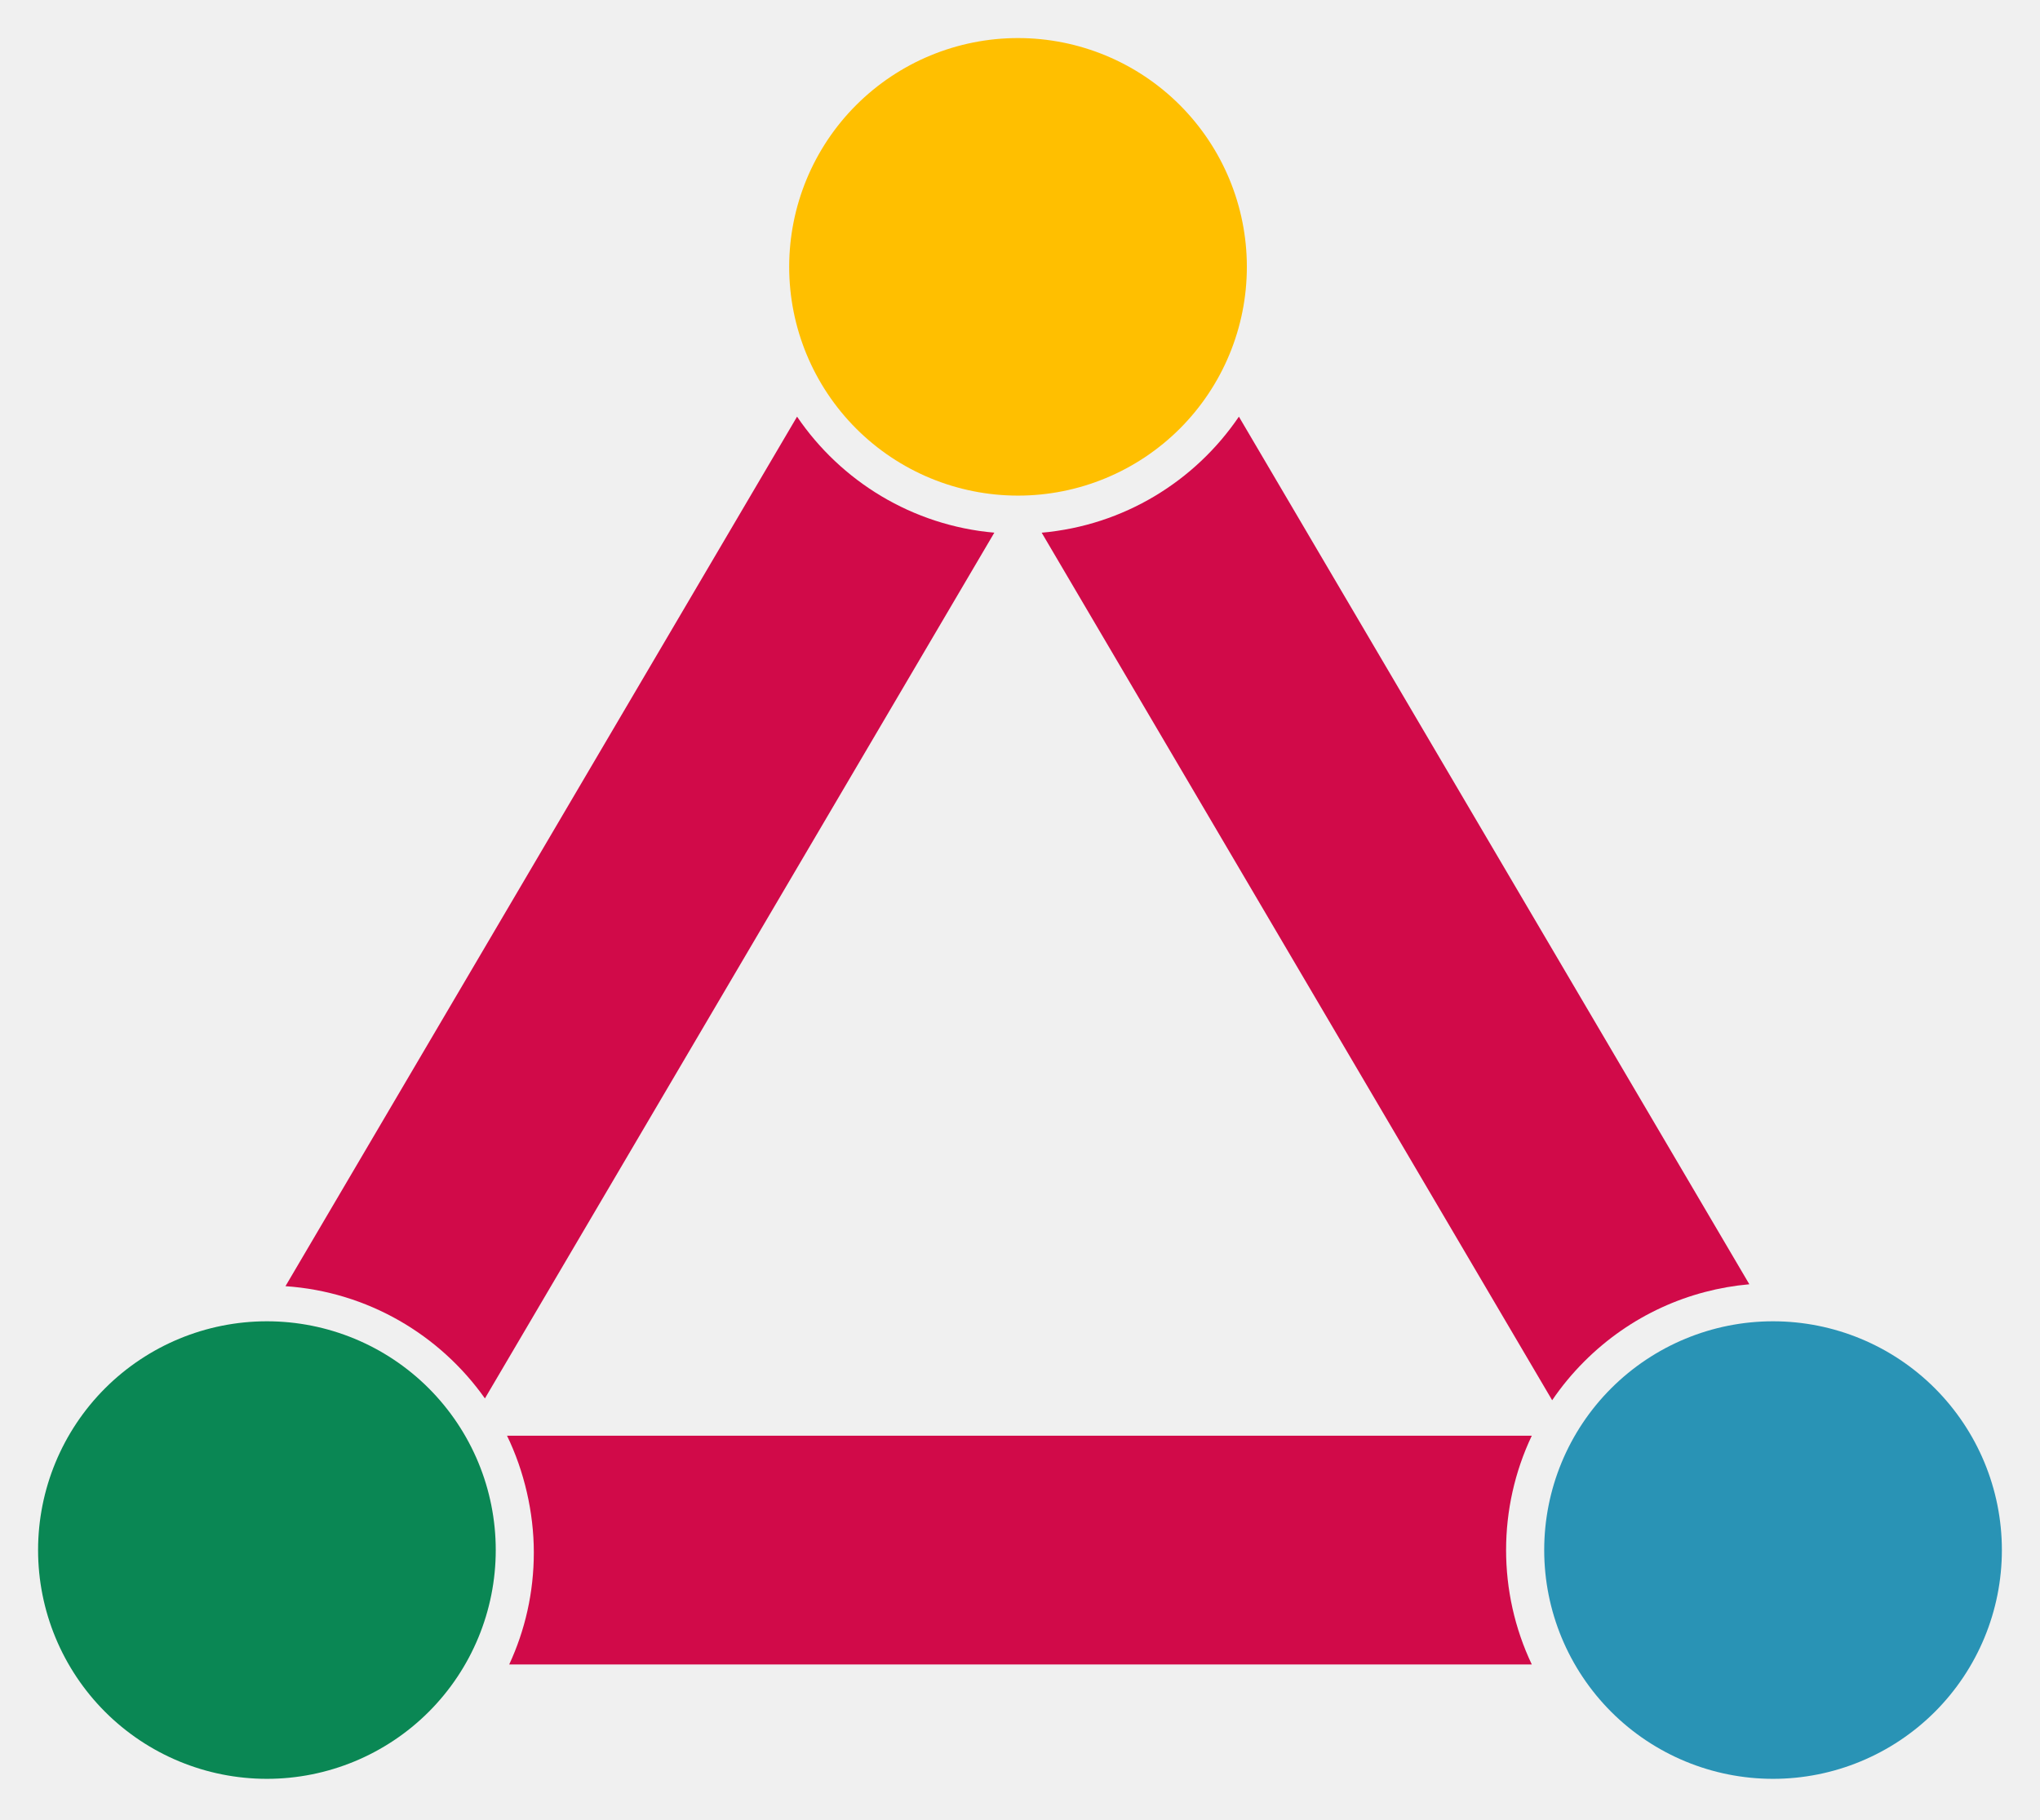
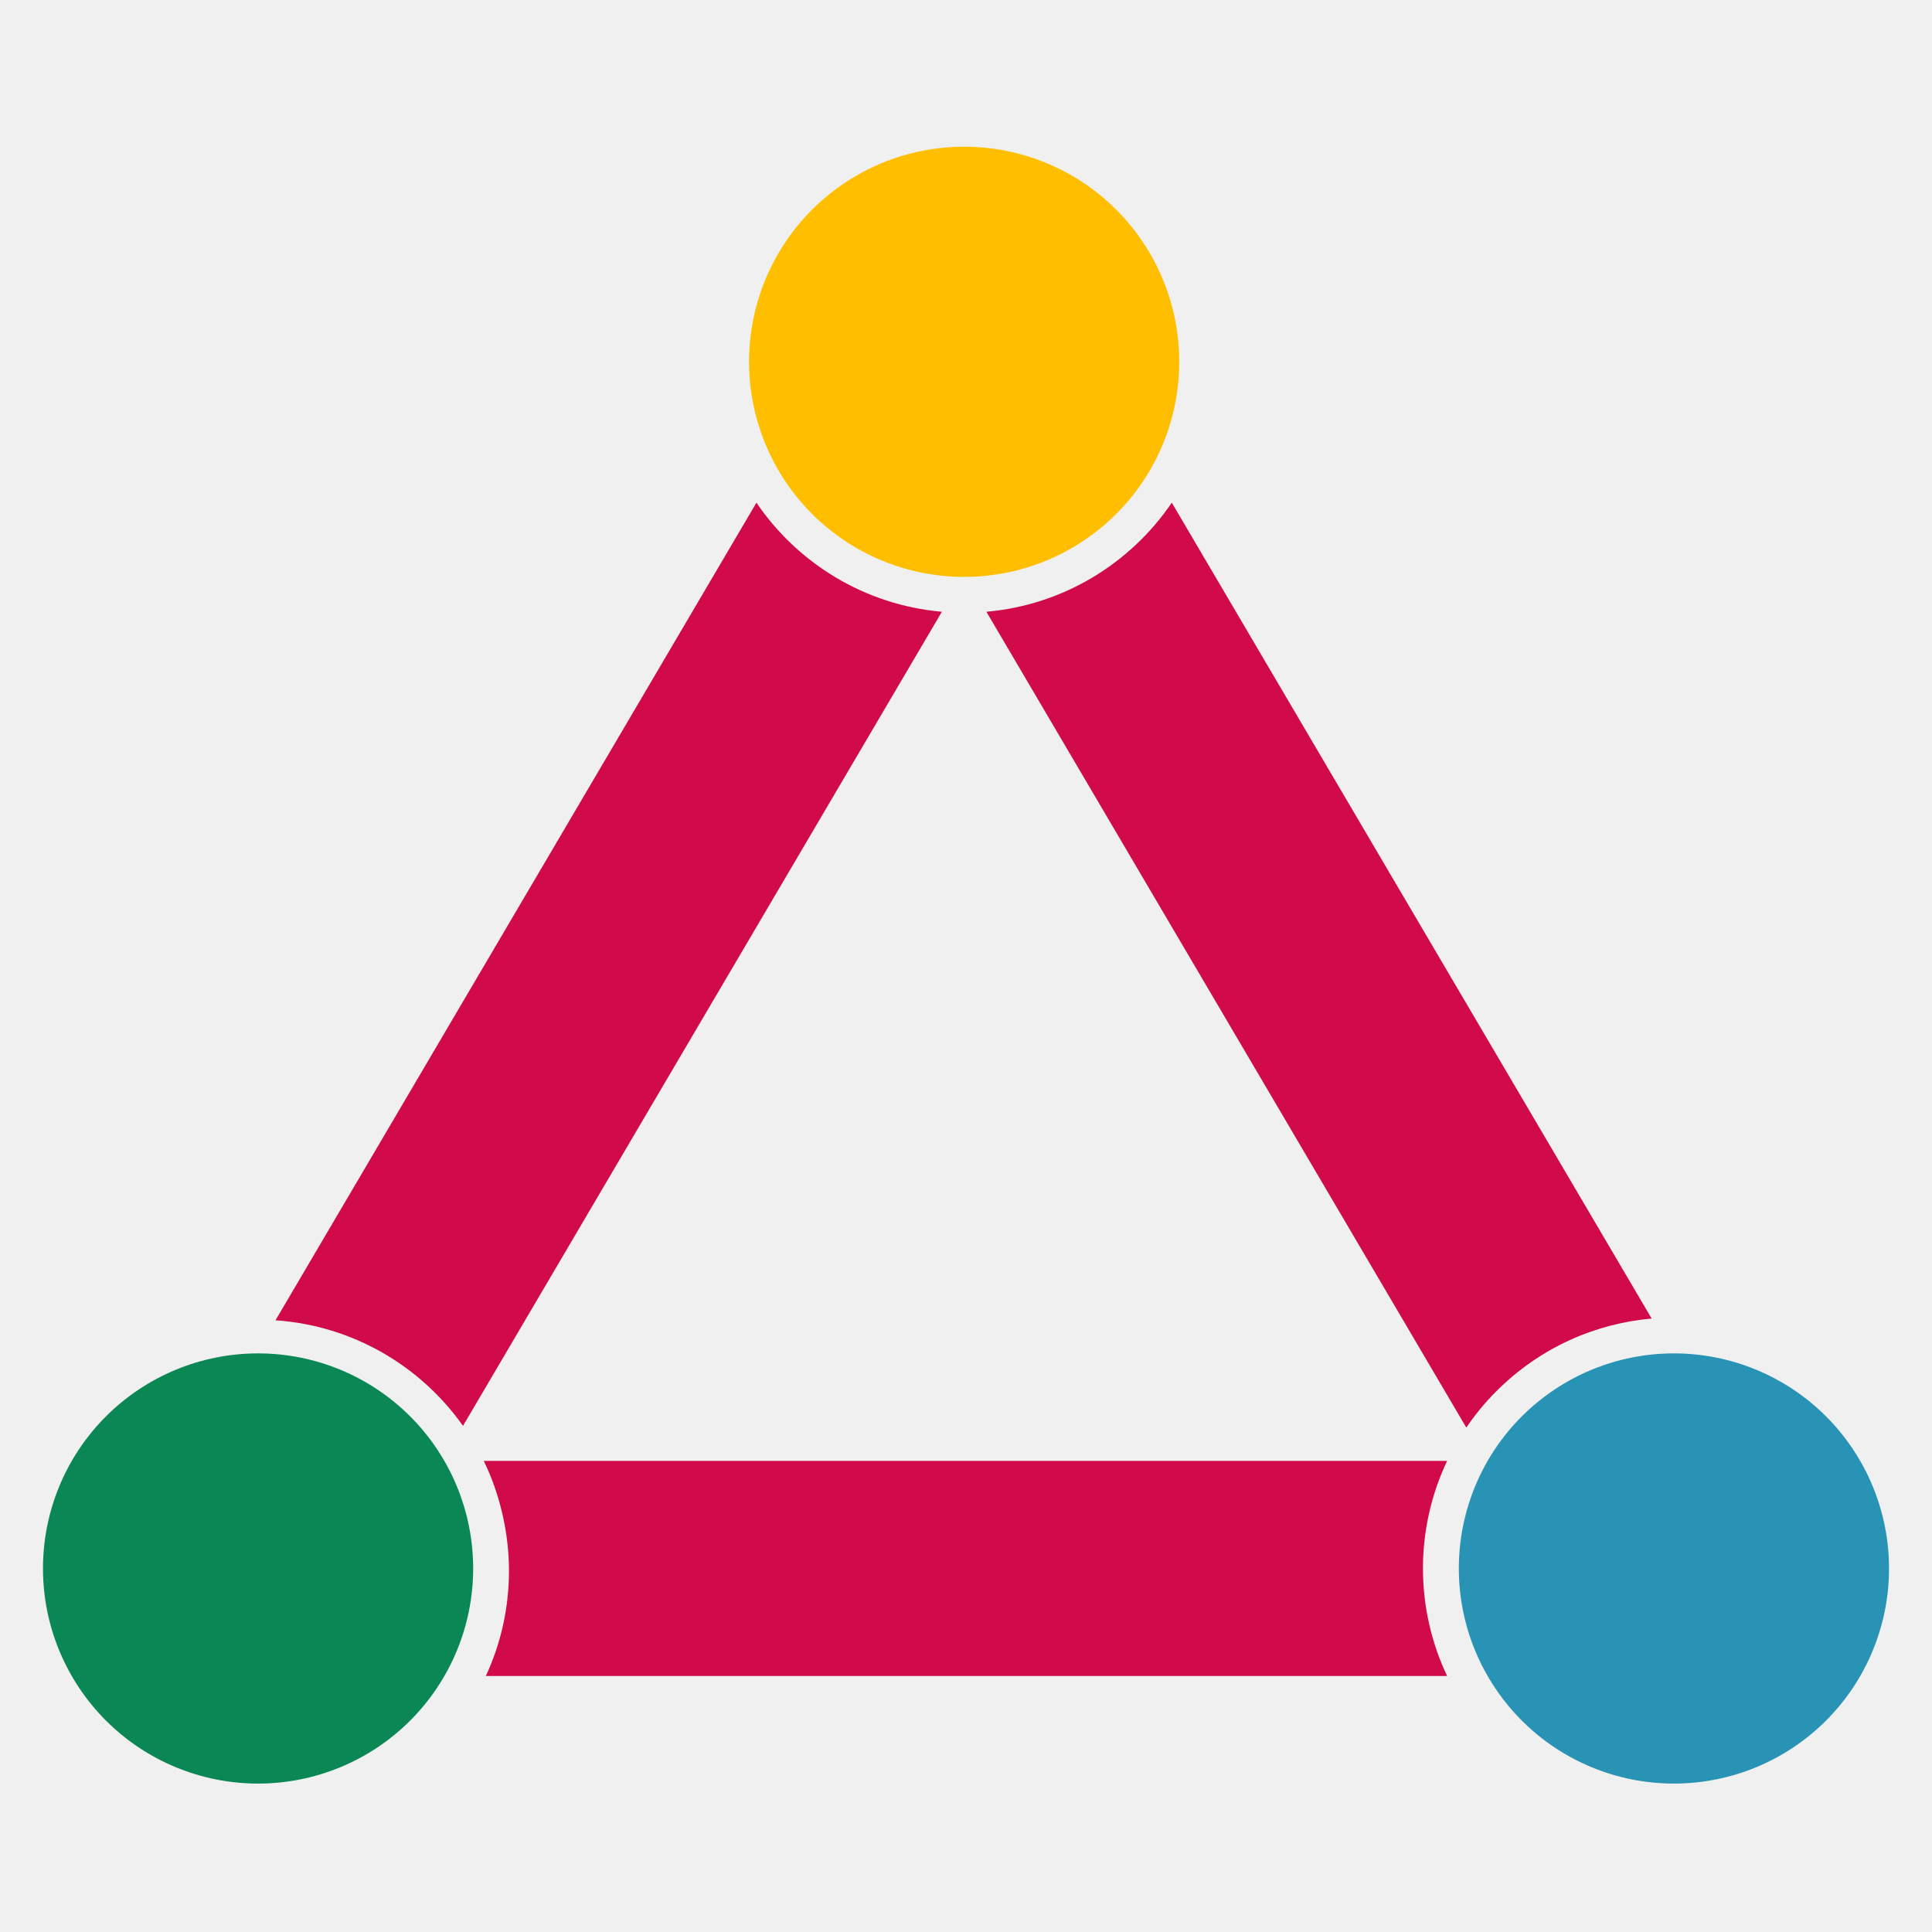
- <svg xmlns="http://www.w3.org/2000/svg" id="Logo" version="1.1" viewBox="0 0 448.41 400">
+ <svg xmlns="http://www.w3.org/2000/svg" id="Logo" version="1.1" viewBox="0 0 450 450">
  <defs>
    <style>
      .st0 {
        fill: #2993b5;
      }

      .st1 {
        fill: #0a8754;
      }

      .st2 {
        fill: #fff;
      }

      .st3 {
        fill: #d10a49;
      }

      .st4 {
        fill: #ffbf00;
      }

      .st5 {
        display: none;
      }
    </style>
  </defs>
  <g id="Left_Triangle">
-     <path class="st3" d="M218.56,117.12l-111.97,190.35c-9.88-13.97-25.73-23.44-43.84-24.68l112.45-191.18c9.63,14.18,25.32,23.92,43.35,25.51h.01Z" />
+     <path class="st3" d="M219.38,142.49l-111.54,189.62c-9.84-13.92-25.63-23.35-43.67-24.59l112.02-190.44c9.59,14.13,25.22,23.83,43.18,25.41h0Z" />
  </g>
  <g id="Right_Triangle">
-     <path class="st3" d="M384.53,282.37c-13.24,1.17-26.14,6.82-36.28,16.96-2.67,2.67-5.03,5.53-7.07,8.54l-112.21-190.75c18.03-1.58,33.72-11.32,43.35-25.51l112.2,190.76h0Z" />
+     <path class="st3" d="M384.71,307.11c-13.19,1.17-26.04,6.79-36.14,16.89-2.66,2.66-5.01,5.51-7.04,8.51l-111.78-190.02c17.96-1.57,33.59-11.28,43.18-25.41l111.77,190.03h0Z" />
  </g>
  <g id="Bottom_Triangle">
-     <path class="st3" d="M336.71,365.96H111.93c3.48-7.49,5.41-15.83,5.41-24.63s-2.12-17.9-5.89-25.66h225.25c-7.53,15.87-7.53,34.42,0,50.29h0Z" />
+     <path class="st3" d="M337.08,390.37H113.16c3.47-7.46,5.39-15.77,5.39-24.54s-2.11-17.83-5.87-25.56h224.38c-7.5,15.81-7.5,34.29,0,50.1h0Z" />
  </g>
  <g id="Top_Mask" class="st5">
-     <path class="st2" d="M282.44,58.67c0,12.21-3.73,23.55-10.12,32.94-9.63,14.18-25.32,23.92-43.35,25.51-1.72.15-3.45.23-5.21.23s-3.49-.08-5.21-.23c-18.03-1.58-33.72-11.32-43.35-25.51-6.39-9.39-10.12-20.73-10.12-32.94,0-32.4,26.27-58.67,58.67-58.67s58.67,26.27,58.67,58.67h.02Z" />
+     <path class="st2" d="M283.25,84.26c0,12.21-3.73,23.55-10.12,32.94-9.63,14.18-25.32,23.92-43.35,25.51-1.72.15-3.45.23-5.21.23s-3.49-.08-5.21-.23c-18.03-1.58-33.72-11.32-43.35-25.51-6.39-9.39-10.12-20.73-10.12-32.94,0-32.4,26.27-58.67,58.67-58.67s58.67,26.27,58.67,58.67h.02Z" />
  </g>
  <g id="Left_Mask" class="st5">
-     <path class="st2" d="M117.35,341.33c0,8.8-1.94,17.14-5.41,24.63-9.3,20.1-29.66,34.04-53.26,34.04C26.28,400,0,373.73,0,341.33s26.27-58.67,58.67-58.67c1.37,0,2.73.05,4.08.14,18.11,1.24,33.96,10.7,43.84,24.68,1.84,2.58,3.46,5.32,4.86,8.2,3.77,7.75,5.89,16.45,5.89,25.66h0Z" />
+     <path class="st2" d="M118.78,365.32c0,8.8-1.94,17.14-5.41,24.63-9.3,20.1-29.66,34.04-53.26,34.04-32.4,0-58.68-26.27-58.68-58.67s26.27-58.67,58.67-58.67c1.37,0,2.73.05,4.08.14,18.11,1.24,33.96,10.7,43.84,24.68,1.84,2.58,3.46,5.32,4.86,8.2,3.77,7.75,5.89,16.45,5.89,25.66h.01Z" />
  </g>
  <g id="Right_Mask" class="st5">
-     <path class="st2" d="M431.22,382.31c-22.92,22.92-60.07,22.92-82.97,0-4.9-4.9-8.74-10.44-11.54-16.35-7.53-15.88-7.53-34.43,0-50.29,1.27-2.68,2.77-5.3,4.48-7.8,2.04-3.01,4.4-5.88,7.07-8.54,10.13-10.13,23.04-15.79,36.28-16.96,16.7-1.48,33.91,4.17,46.7,16.96,22.92,22.91,22.92,60.06,0,82.97h-.02Z" />
+     <path class="st2" d="M431.37,406.81c-22.92,22.92-60.07,22.92-82.97,0-4.9-4.9-8.74-10.44-11.54-16.35-7.53-15.88-7.53-34.43,0-50.29,1.27-2.68,2.77-5.3,4.48-7.8,2.04-3.01,4.4-5.88,7.07-8.54,10.13-10.13,23.04-15.79,36.28-16.96,16.7-1.48,33.91,4.17,46.7,16.96,22.92,22.91,22.92,60.06,0,82.97h-.02Z" />
  </g>
-   <path id="Right_Circle" class="st0" d="M389.73,391.11c13.34,0,26.13-5.3,35.57-14.73,9.43-9.43,14.73-22.22,14.73-35.57s-5.3-26.13-14.73-35.57c-9.43-9.43-22.22-14.73-35.57-14.73s-26.13,5.3-35.57,14.73c-9.44,9.43-14.73,22.22-14.73,35.57s5.3,26.13,14.73,35.57c9.43,9.43,22.22,14.73,35.57,14.73h0Z" />
-   <path id="Top_Circle" class="st4" d="M223.77,108.97c13.34,0,26.13-5.3,35.57-14.73,9.43-9.43,14.73-22.22,14.73-35.57s-5.3-26.13-14.73-35.57c-9.43-9.43-22.22-14.73-35.57-14.73s-26.13,5.3-35.57,14.73c-9.43,9.43-14.73,22.22-14.73,35.57s5.3,26.13,14.73,35.57c9.43,9.43,22.22,14.73,35.57,14.73h0Z" />
-   <path id="Left_Circle" class="st1" d="M58.67,391.11c13.34,0,26.13-5.3,35.57-14.73,9.43-9.43,14.73-22.22,14.73-35.57s-5.3-26.13-14.73-35.57c-9.43-9.43-22.22-14.73-35.57-14.73s-26.13,5.3-35.57,14.73c-9.43,9.43-14.73,22.22-14.73,35.57s5.3,26.13,14.73,35.57c9.43,9.43,22.22,14.73,35.57,14.73Z" />
+   <path id="Right_Circle" class="st0" d="M389.89,415.43c13.29,0,26.03-5.28,35.43-14.67,9.39-9.39,14.67-22.13,14.67-35.43s-5.28-26.03-14.67-35.43c-9.39-9.39-22.13-14.67-35.43-14.67s-26.03,5.28-35.43,14.67c-9.4,9.39-14.67,22.13-14.67,35.43s5.28,26.03,14.67,35.43c9.39,9.39,22.13,14.67,35.43,14.67h0Z" />
+   <path id="Top_Circle" class="st4" d="M224.57,134.37c13.29,0,26.03-5.28,35.43-14.67,9.39-9.39,14.67-22.13,14.67-35.43s-5.28-26.03-14.67-35.43c-9.39-9.39-22.13-14.67-35.43-14.67s-26.03,5.28-35.43,14.67c-9.39,9.39-14.67,22.13-14.67,35.43s5.28,26.03,14.67,35.43c9.39,9.39,22.13,14.67,35.43,14.67h0Z" />
+   <path id="Left_Circle" class="st1" d="M60.11,415.43c13.29,0,26.03-5.28,35.43-14.67,9.39-9.39,14.67-22.13,14.67-35.43s-5.28-26.03-14.67-35.43c-9.39-9.39-22.13-14.67-35.43-14.67s-26.03,5.28-35.43,14.67c-9.39,9.39-14.67,22.13-14.67,35.43s5.28,26.03,14.67,35.43c9.39,9.39,22.13,14.67,35.43,14.67Z" />
</svg>
